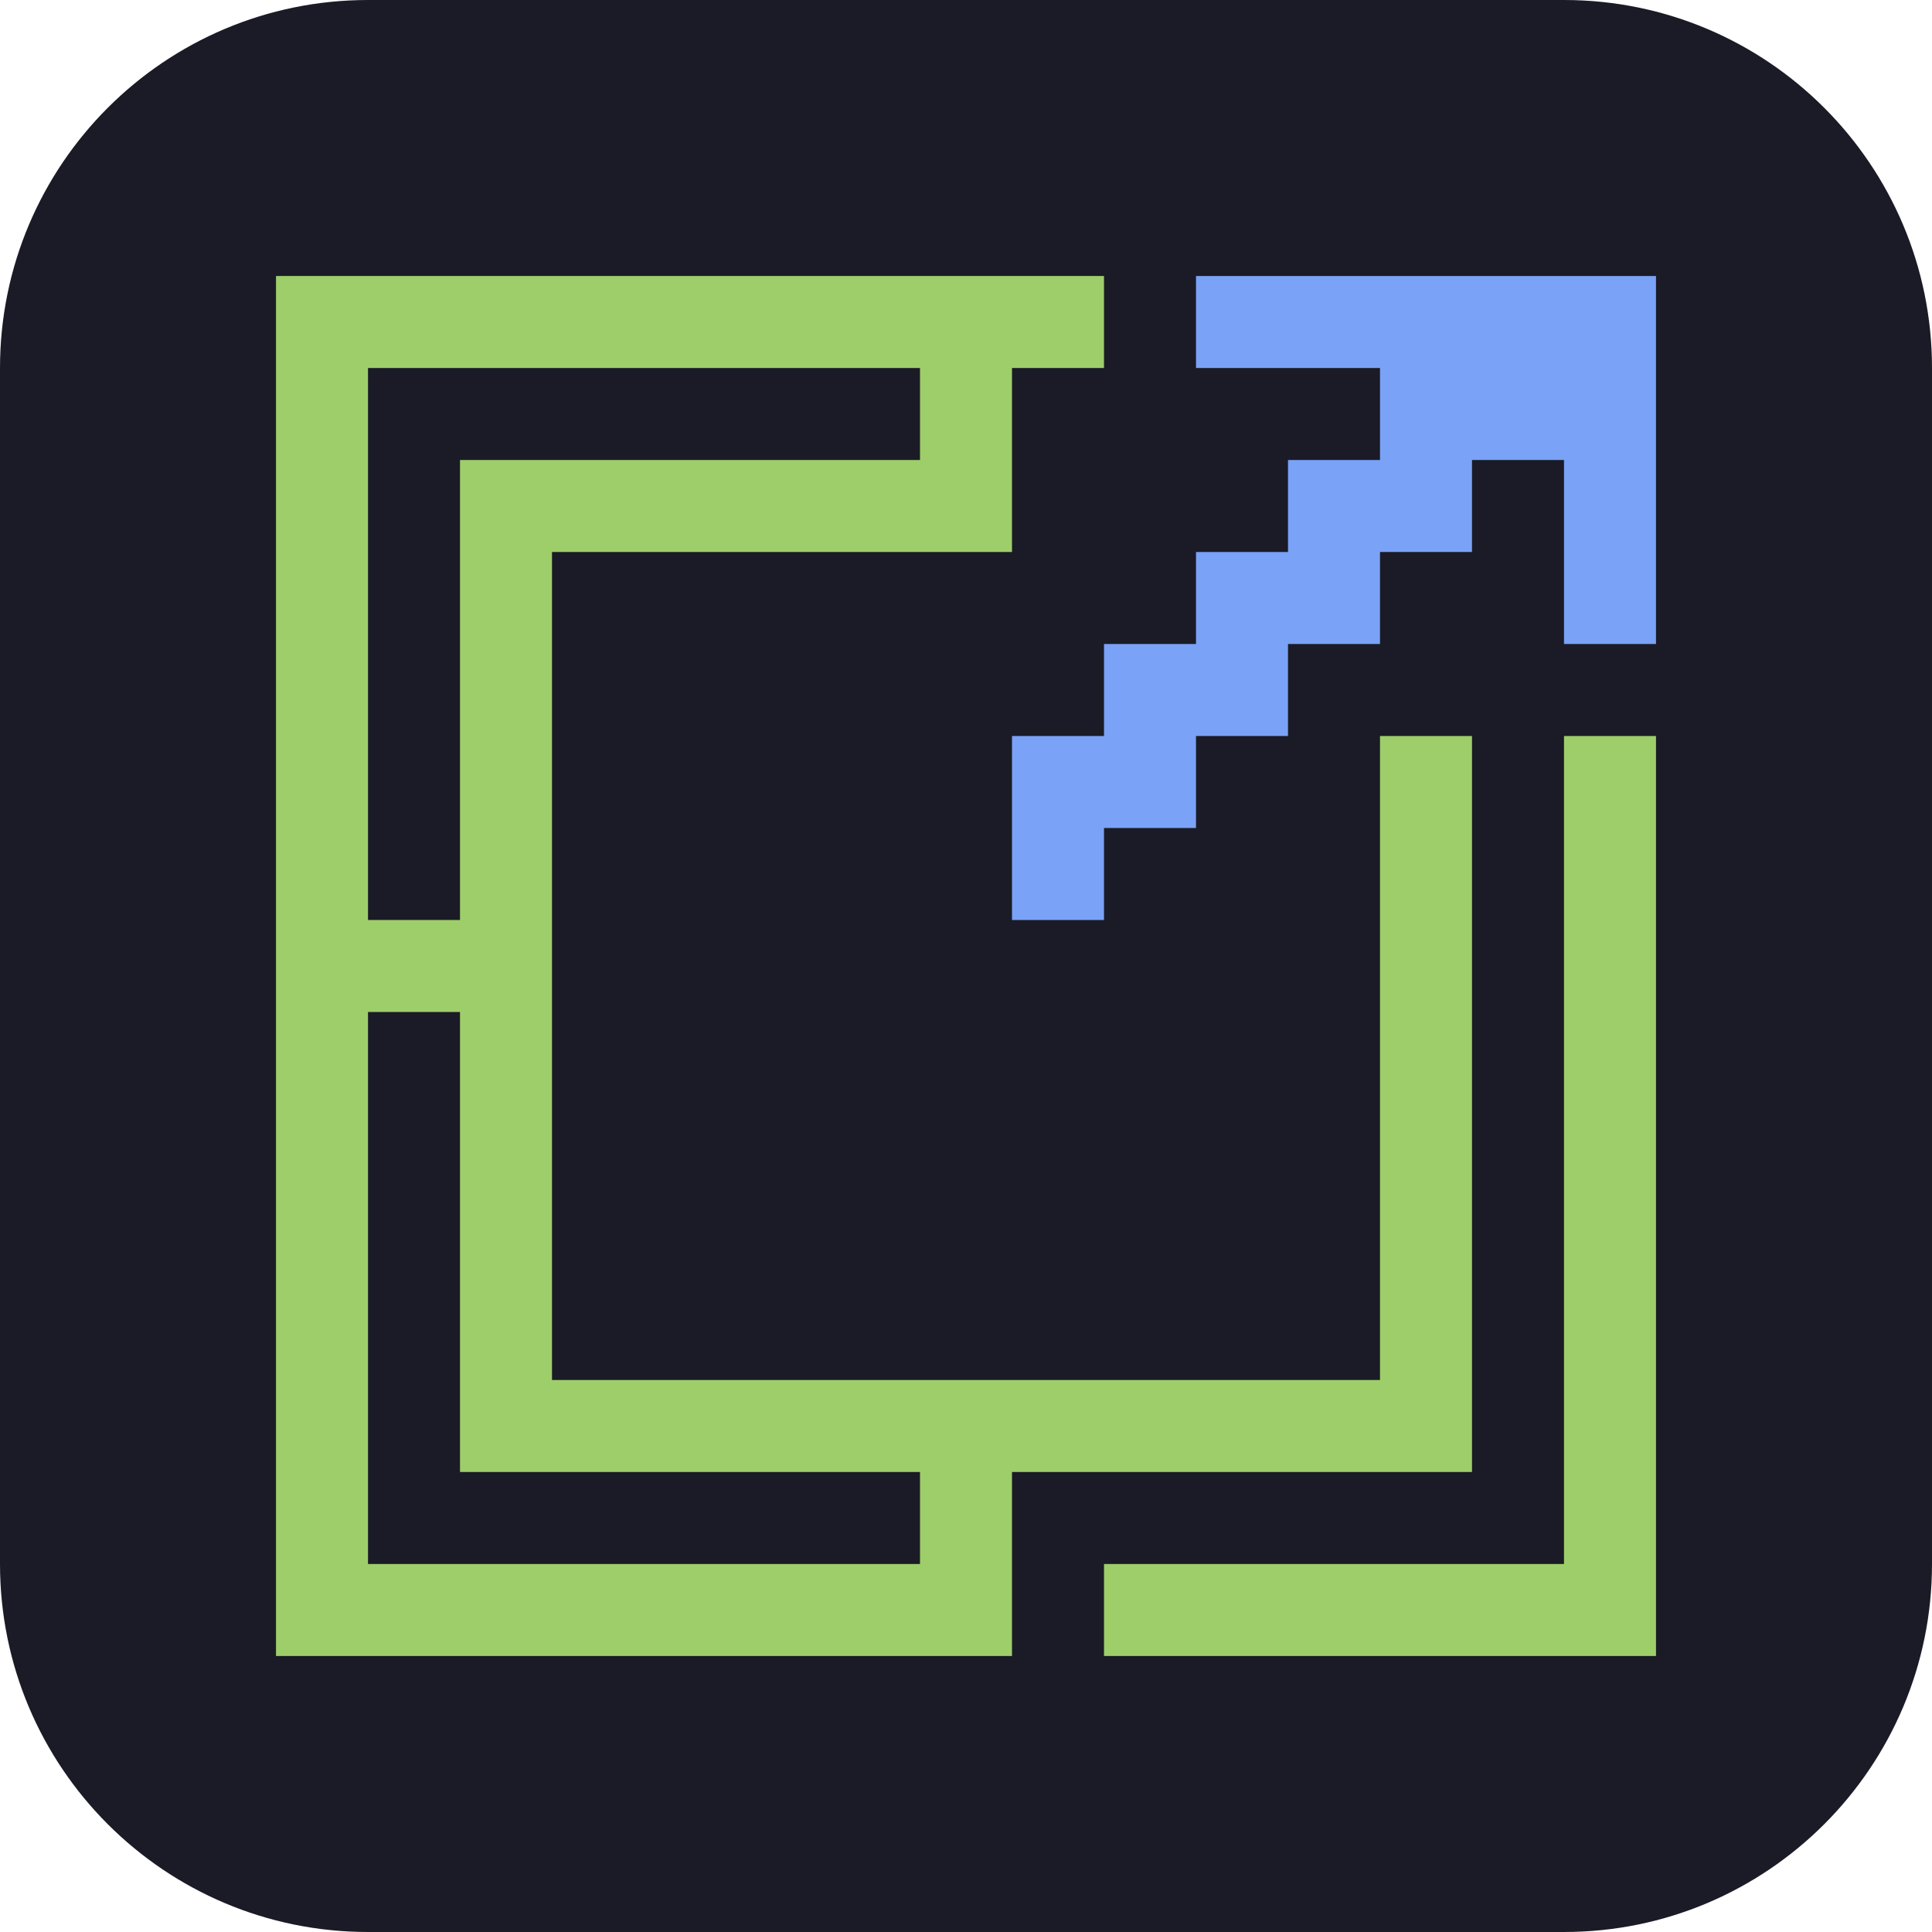
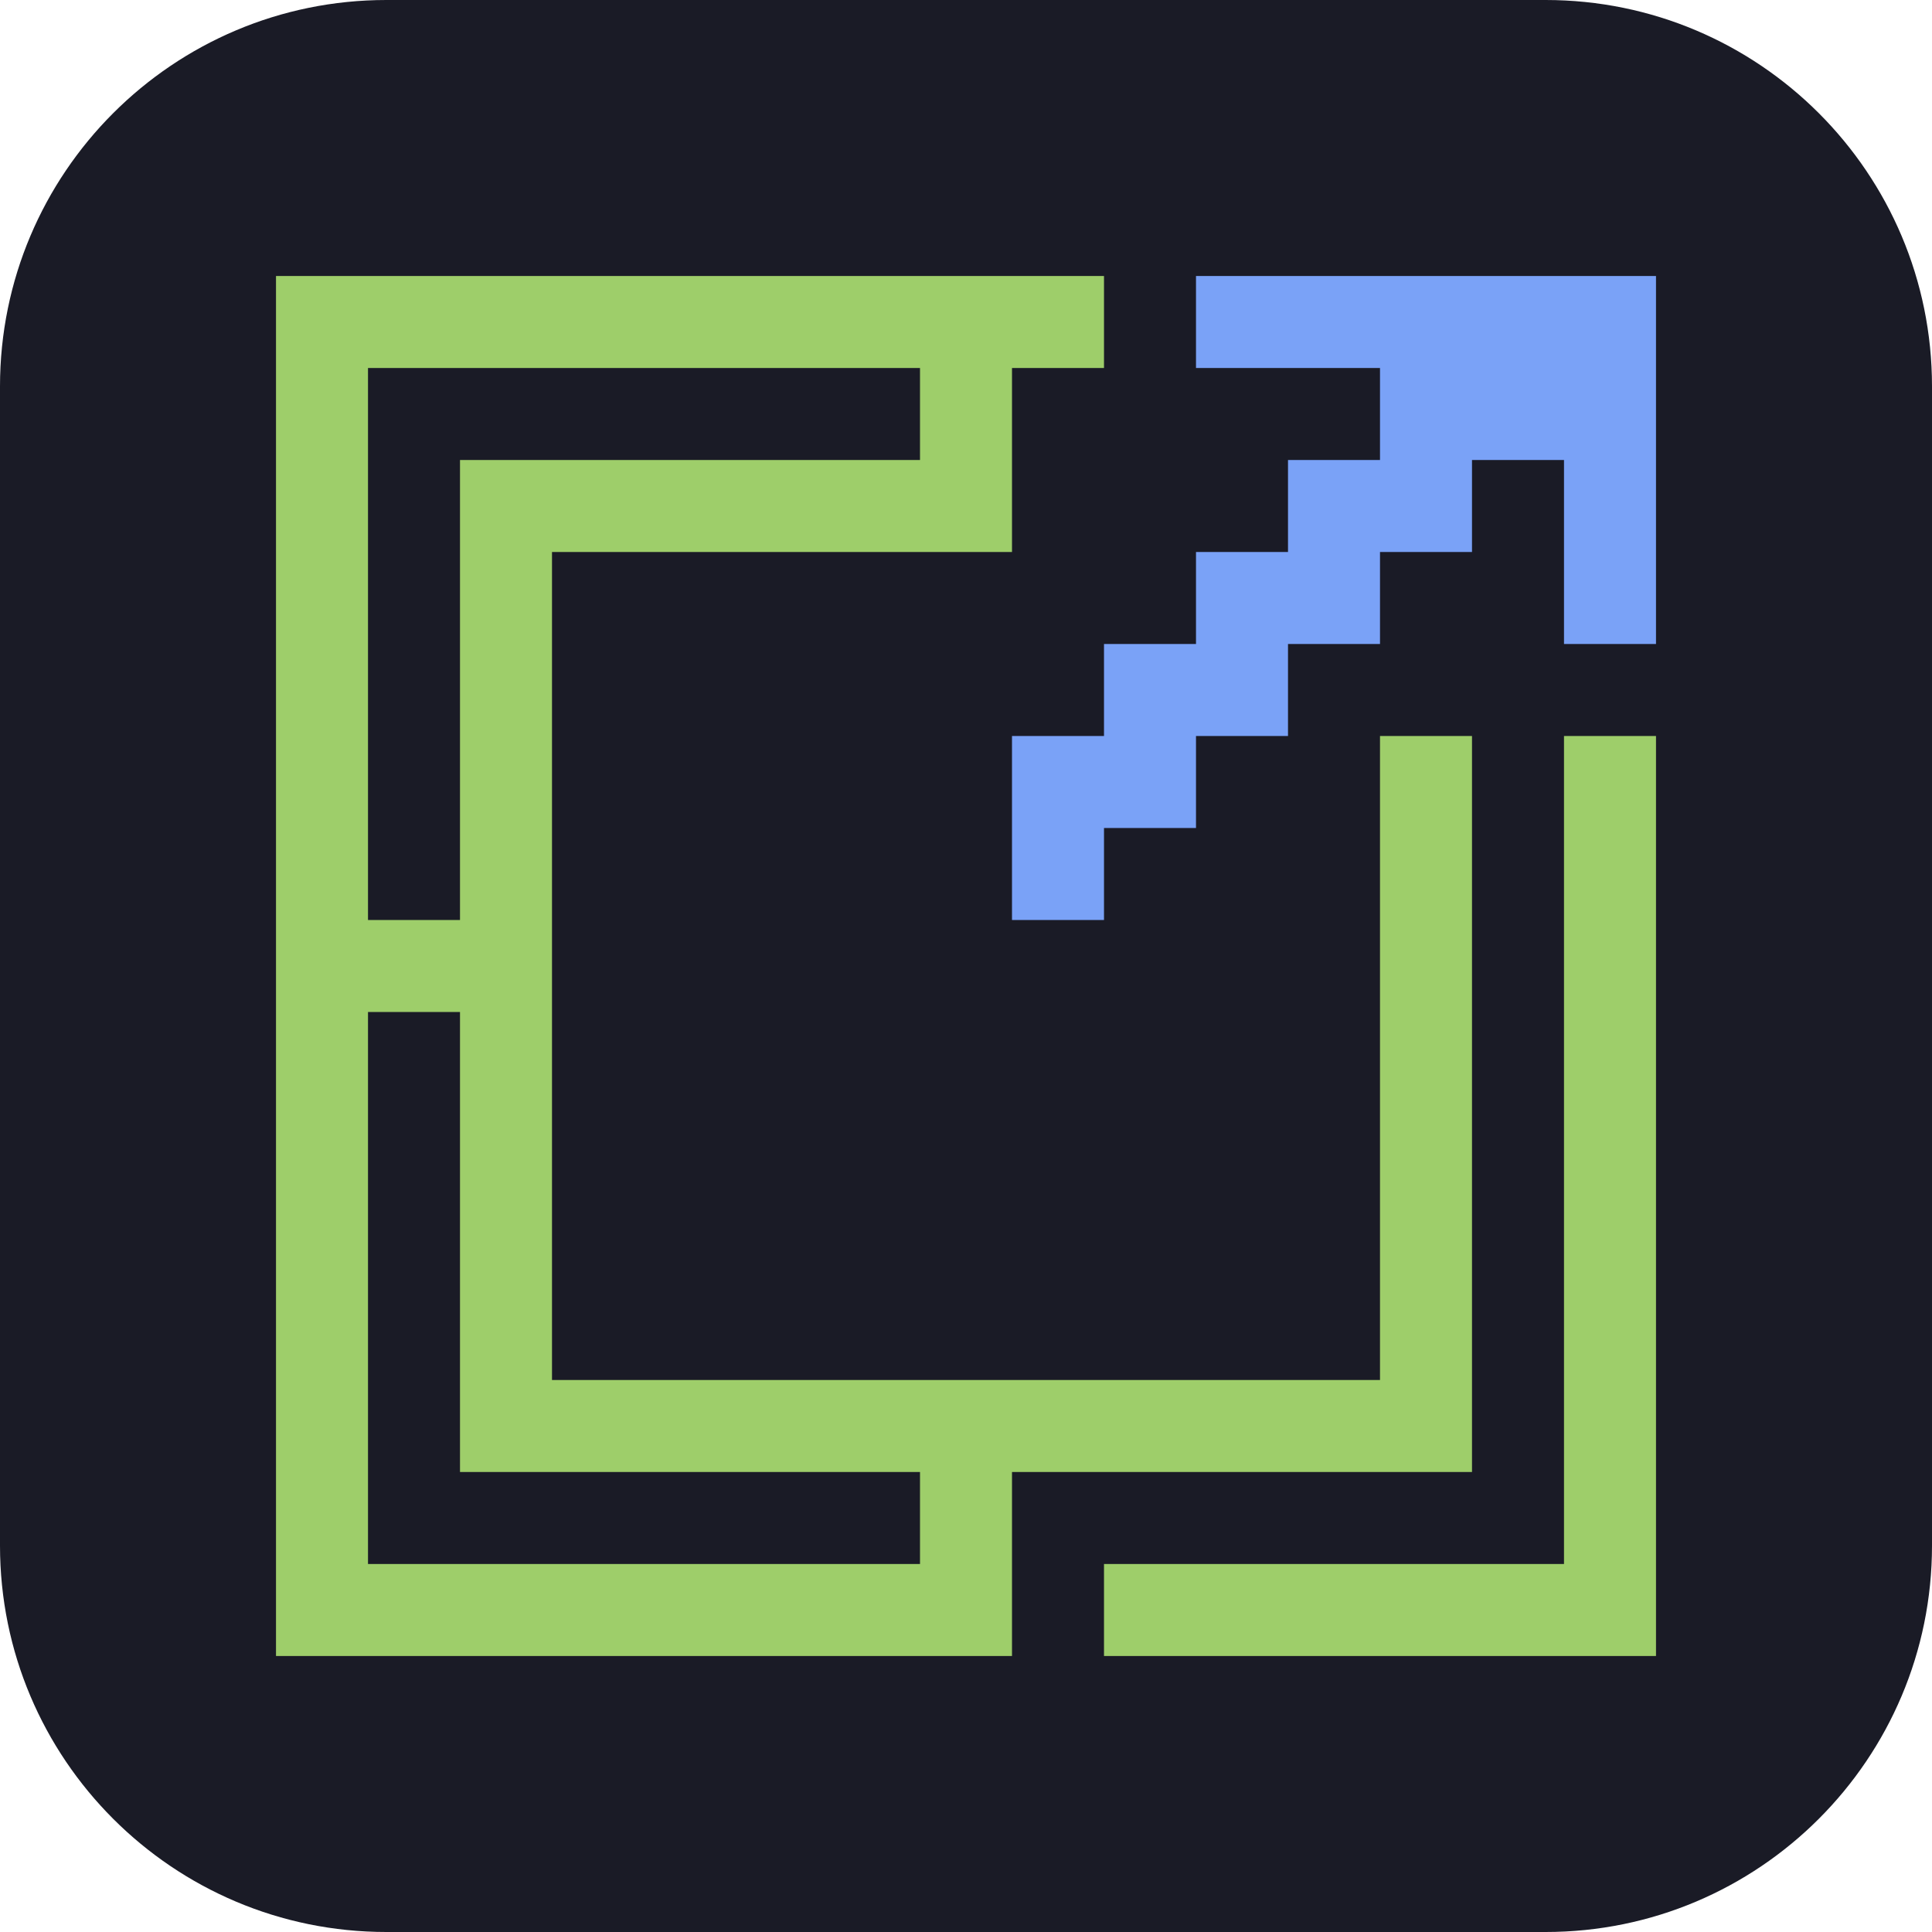
- <svg xmlns="http://www.w3.org/2000/svg" viewBox="-60 -60 420 420" width="300" height="300">
-   <rect x="-60" y="-60" width="420" height="420" rx="80" fill="#1a1b26" />
+ <svg xmlns="http://www.w3.org/2000/svg" viewBox="-60 -60 420 420" width="512" height="512">
+   <rect x="-60" y="-60" width="420" height="420" rx="84" fill="#1a1b26" />
  <path fill="#9ece6a" d="M0 0h180v20h-180zM0 20h20v20h-20zM140 20h20v20h-20zM0 40h20v20h-20zM40 40h120v20h-120zM0 60h20v20h-20zM40 60h20v20h-20zM0 80h20v20h-20zM40 80h20v20h-20zM0 100h20v20h-20zM40 100h20v20h-20zM240 100h20v20h-20zM280 100h20v20h-20zM0 120h20v20h-20zM40 120h20v20h-20zM240 120h20v20h-20zM280 120h20v20h-20zM0 140h60v20h-60zM240 140h20v20h-20zM280 140h20v20h-20zM0 160h20v20h-20zM40 160h20v20h-20zM240 160h20v20h-20zM280 160h20v20h-20zM0 180h20v20h-20zM40 180h20v20h-20zM240 180h20v20h-20zM280 180h20v20h-20zM0 200h20v20h-20zM40 200h20v20h-20zM240 200h20v20h-20zM280 200h20v20h-20zM0 220h20v20h-20zM40 220h20v20h-20zM240 220h20v20h-20zM280 220h20v20h-20zM0 240h20v20h-20zM40 240h220v20h-220zM280 240h20v20h-20zM0 260h20v20h-20zM140 260h20v20h-20zM280 260h20v20h-20zM0 280h160v20h-160zM180 280h120v20h-120z" />
  <path fill="#7aa2f7" d="M200 0h100v20h-100zM240 20h60v20h-60zM220 40h40v20h-40zM280 40h20v20h-20zM200 60h40v20h-40zM280 60h20v20h-20zM180 80h40v20h-40zM160 100h40v20h-40zM160 120h20v20h-20z" />
</svg>
